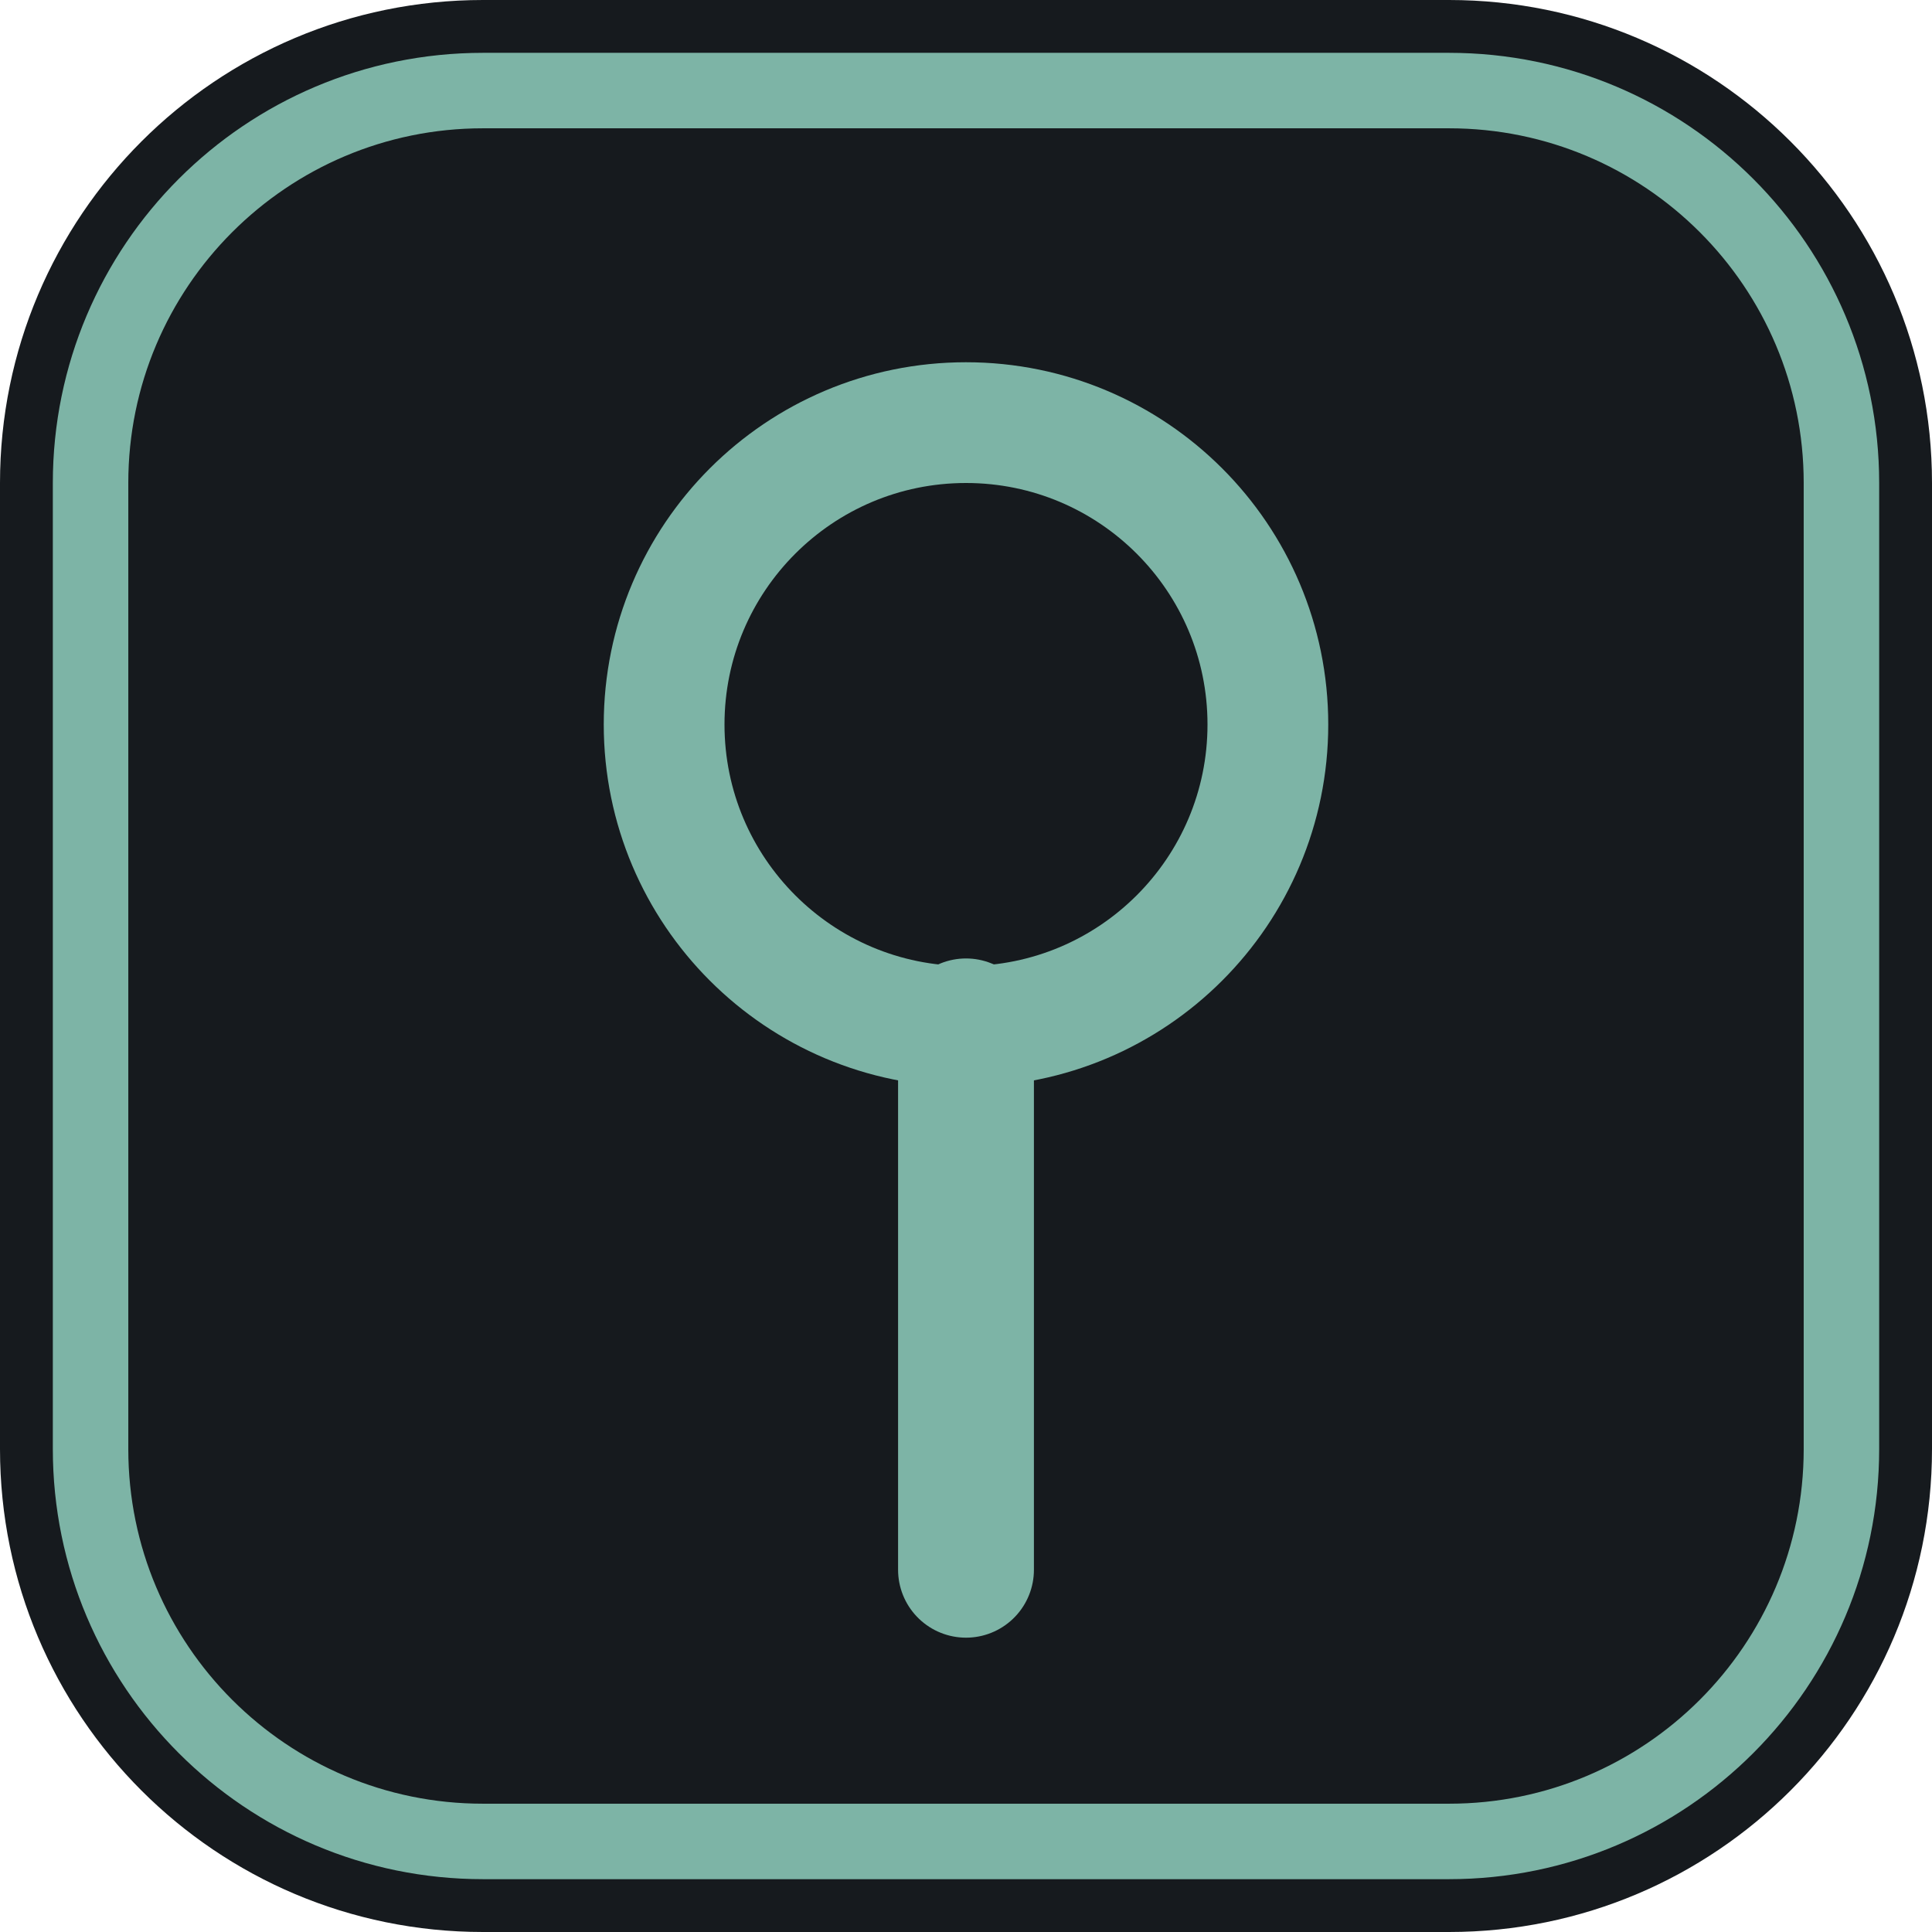
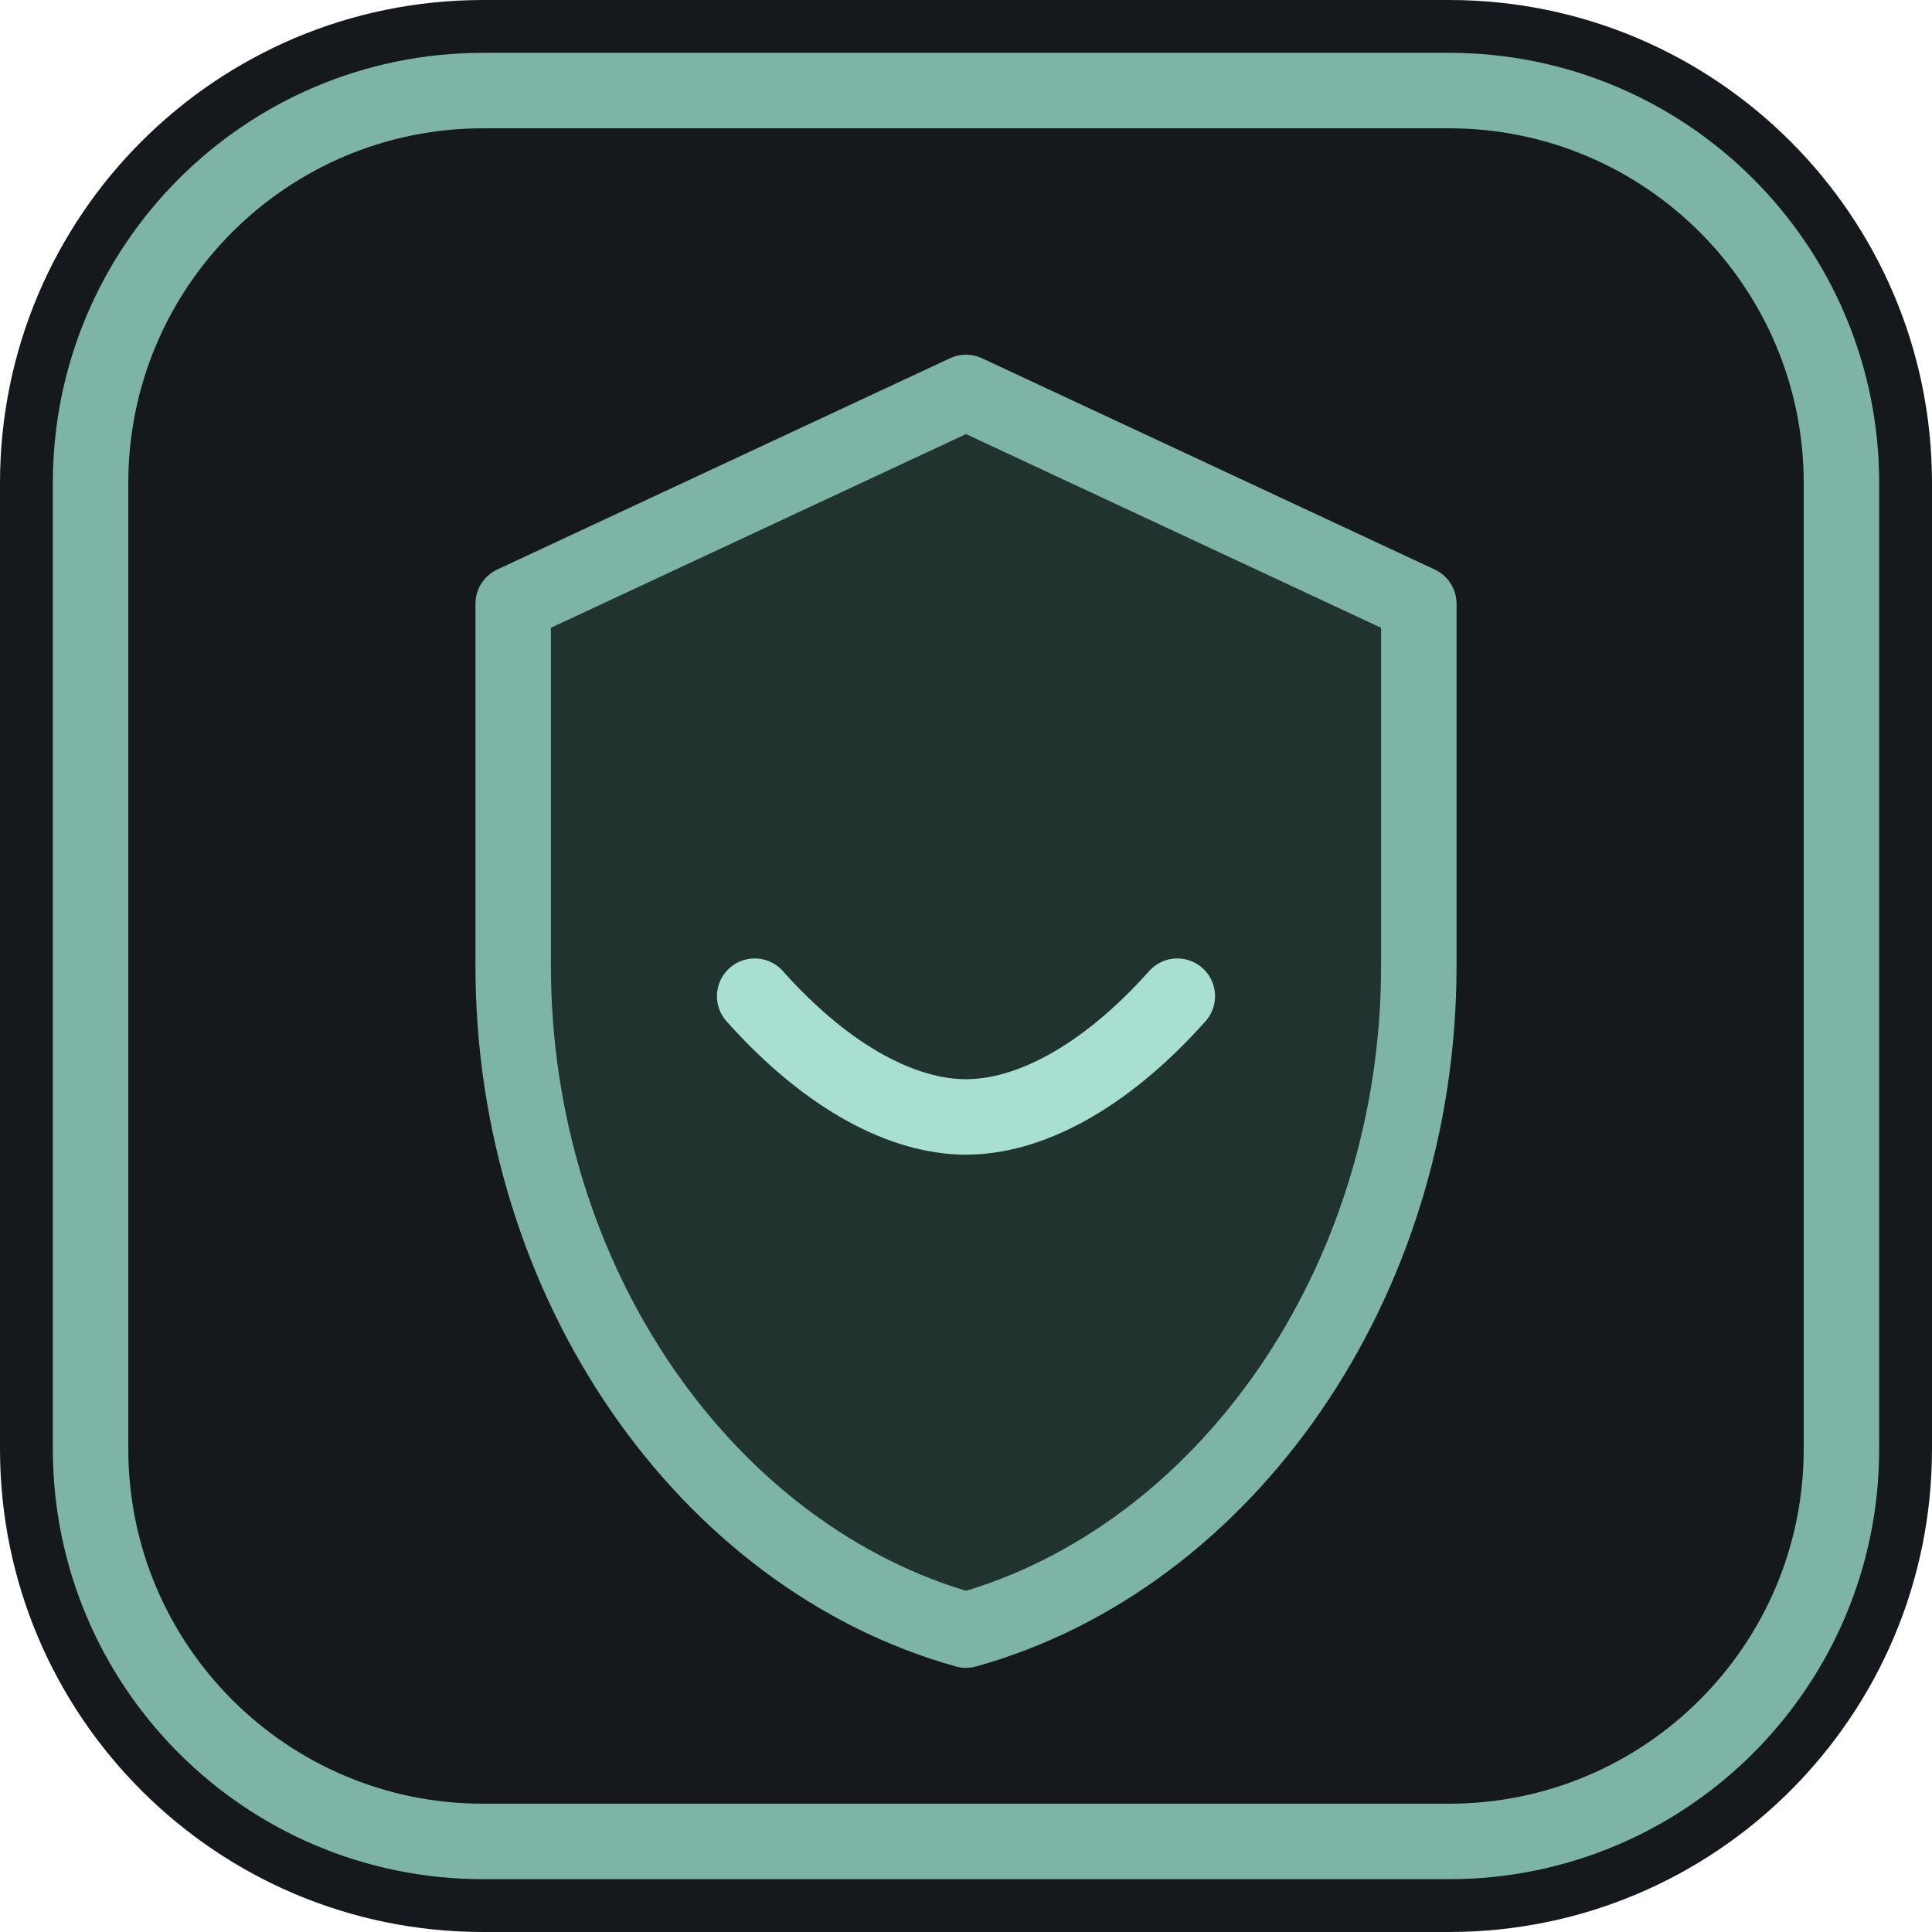
<svg xmlns="http://www.w3.org/2000/svg" viewBox="0 0 64 64">
-   <rect width="64" height="64" rx="16" fill="#161a1e" />
+   <rect width="64" height="64" rx="16" fill="#15191d" />
  <rect x="3" y="3" width="58" height="58" rx="13" fill="none" stroke="#7db4a6" stroke-width="2.5" />
-   <circle cx="32" cy="24" r="10" fill="none" stroke="#7db4a6" stroke-width="4" />
-   <line x1="32" y1="34" x2="32" y2="52" stroke="#7db4a6" stroke-width="4.5" stroke-linecap="round" />
+   <path d="M32 13L17 20v12c0 10.5 6.4 19.6 15 22 8.6-2.4 15-11.5 15-22V20L32 13z" fill="#20332f" stroke="#7db4a6" stroke-width="2.5" stroke-linejoin="round" />
+   <path d="M25 33c2.5 2.8 5 4 7 4s4.5-1.2 7-4" fill="none" stroke="#a9dfd0" stroke-width="2.5" stroke-linecap="round" />
</svg>
